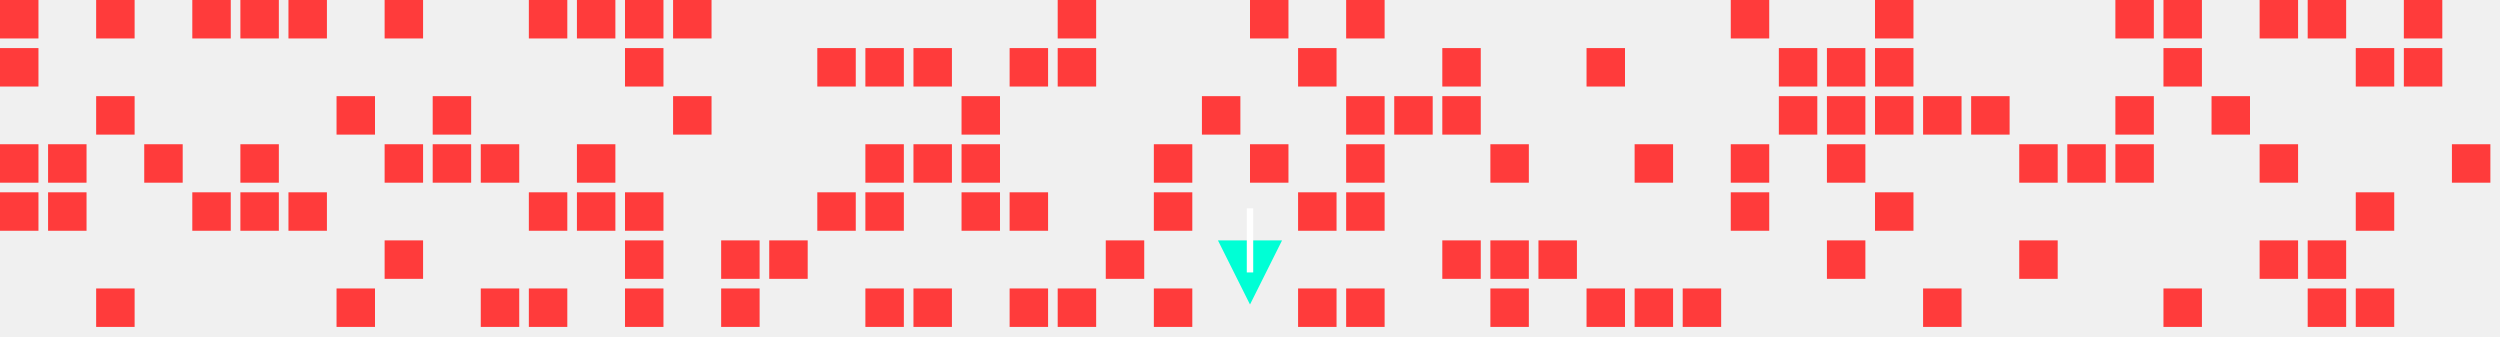
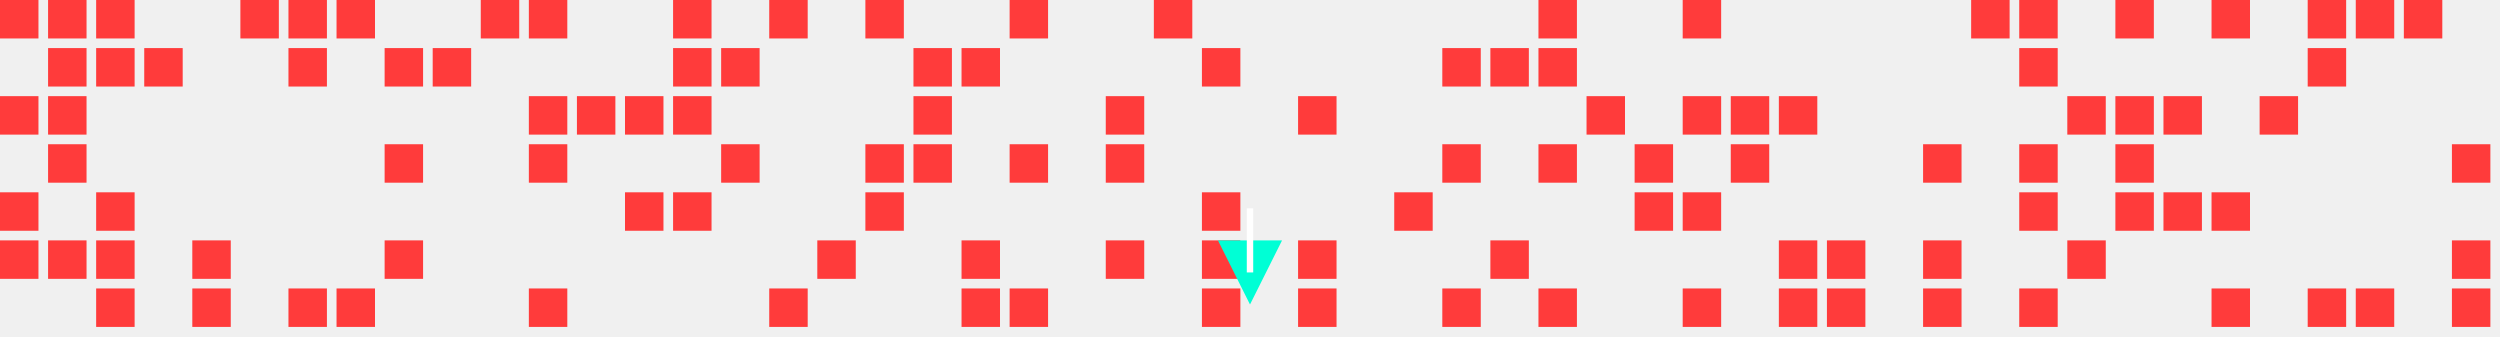
<svg xmlns="http://www.w3.org/2000/svg" width="780" height="105">
  <style>
.enemy { fill: #ff3b3b; }
.player { fill: #00ffd5; }
.bullet { fill: #fff; }
</style>
  <rect class="enemy" x="0" y="0" width="12" height="12" />
-   <rect class="enemy" x="0" y="15" width="12" height="12" />
-   <rect class="enemy" x="0" y="45" width="12" height="12" />
+   <rect class="enemy" x="0" y="30" width="12" height="12" />
  <rect class="enemy" x="0" y="60" width="12" height="12" />
+   <rect class="enemy" x="0" y="75" width="12" height="12" />
+   <rect class="enemy" x="15" y="0" width="12" height="12" />
+   <rect class="enemy" x="15" y="15" width="12" height="12" />
+   <rect class="enemy" x="15" y="30" width="12" height="12" />
  <rect class="enemy" x="15" y="45" width="12" height="12" />
-   <rect class="enemy" x="15" y="60" width="12" height="12" />
+   <rect class="enemy" x="15" y="75" width="12" height="12" />
  <rect class="enemy" x="30" y="0" width="12" height="12" />
-   <rect class="enemy" x="30" y="30" width="12" height="12" />
+   <rect class="enemy" x="30" y="15" width="12" height="12" />
+   <rect class="enemy" x="30" y="60" width="12" height="12" />
+   <rect class="enemy" x="30" y="75" width="12" height="12" />
  <rect class="enemy" x="30" y="90" width="12" height="12" />
-   <rect class="enemy" x="45" y="45" width="12" height="12" />
-   <rect class="enemy" x="60" y="0" width="12" height="12" />
-   <rect class="enemy" x="60" y="60" width="12" height="12" />
+   <rect class="enemy" x="45" y="15" width="12" height="12" />
+   <rect class="enemy" x="60" y="75" width="12" height="12" />
+   <rect class="enemy" x="60" y="90" width="12" height="12" />
  <rect class="enemy" x="75" y="0" width="12" height="12" />
-   <rect class="enemy" x="75" y="45" width="12" height="12" />
-   <rect class="enemy" x="75" y="60" width="12" height="12" />
  <rect class="enemy" x="90" y="0" width="12" height="12" />
-   <rect class="enemy" x="90" y="60" width="12" height="12" />
-   <rect class="enemy" x="105" y="30" width="12" height="12" />
+   <rect class="enemy" x="90" y="15" width="12" height="12" />
+   <rect class="enemy" x="90" y="90" width="12" height="12" />
+   <rect class="enemy" x="105" y="0" width="12" height="12" />
  <rect class="enemy" x="105" y="90" width="12" height="12" />
-   <rect class="enemy" x="120" y="0" width="12" height="12" />
+   <rect class="enemy" x="120" y="15" width="12" height="12" />
  <rect class="enemy" x="120" y="45" width="12" height="12" />
  <rect class="enemy" x="120" y="75" width="12" height="12" />
-   <rect class="enemy" x="135" y="30" width="12" height="12" />
-   <rect class="enemy" x="135" y="45" width="12" height="12" />
-   <rect class="enemy" x="150" y="45" width="12" height="12" />
-   <rect class="enemy" x="150" y="90" width="12" height="12" />
+   <rect class="enemy" x="135" y="15" width="12" height="12" />
+   <rect class="enemy" x="150" y="0" width="12" height="12" />
  <rect class="enemy" x="165" y="0" width="12" height="12" />
-   <rect class="enemy" x="165" y="60" width="12" height="12" />
+   <rect class="enemy" x="165" y="30" width="12" height="12" />
+   <rect class="enemy" x="165" y="45" width="12" height="12" />
  <rect class="enemy" x="165" y="90" width="12" height="12" />
-   <rect class="enemy" x="180" y="0" width="12" height="12" />
-   <rect class="enemy" x="180" y="45" width="12" height="12" />
-   <rect class="enemy" x="180" y="60" width="12" height="12" />
-   <rect class="enemy" x="195" y="0" width="12" height="12" />
-   <rect class="enemy" x="195" y="15" width="12" height="12" />
+   <rect class="enemy" x="180" y="30" width="12" height="12" />
+   <rect class="enemy" x="195" y="30" width="12" height="12" />
  <rect class="enemy" x="195" y="60" width="12" height="12" />
-   <rect class="enemy" x="195" y="75" width="12" height="12" />
-   <rect class="enemy" x="195" y="90" width="12" height="12" />
  <rect class="enemy" x="210" y="0" width="12" height="12" />
+   <rect class="enemy" x="210" y="15" width="12" height="12" />
  <rect class="enemy" x="210" y="30" width="12" height="12" />
-   <rect class="enemy" x="225" y="75" width="12" height="12" />
-   <rect class="enemy" x="225" y="90" width="12" height="12" />
-   <rect class="enemy" x="240" y="75" width="12" height="12" />
-   <rect class="enemy" x="255" y="15" width="12" height="12" />
-   <rect class="enemy" x="255" y="60" width="12" height="12" />
-   <rect class="enemy" x="270" y="15" width="12" height="12" />
+   <rect class="enemy" x="210" y="60" width="12" height="12" />
+   <rect class="enemy" x="225" y="15" width="12" height="12" />
+   <rect class="enemy" x="225" y="45" width="12" height="12" />
+   <rect class="enemy" x="240" y="0" width="12" height="12" />
+   <rect class="enemy" x="240" y="90" width="12" height="12" />
+   <rect class="enemy" x="255" y="75" width="12" height="12" />
+   <rect class="enemy" x="270" y="0" width="12" height="12" />
  <rect class="enemy" x="270" y="45" width="12" height="12" />
  <rect class="enemy" x="270" y="60" width="12" height="12" />
-   <rect class="enemy" x="270" y="90" width="12" height="12" />
  <rect class="enemy" x="285" y="15" width="12" height="12" />
+   <rect class="enemy" x="285" y="30" width="12" height="12" />
  <rect class="enemy" x="285" y="45" width="12" height="12" />
-   <rect class="enemy" x="285" y="90" width="12" height="12" />
-   <rect class="enemy" x="300" y="30" width="12" height="12" />
-   <rect class="enemy" x="300" y="45" width="12" height="12" />
-   <rect class="enemy" x="300" y="60" width="12" height="12" />
-   <rect class="enemy" x="315" y="15" width="12" height="12" />
-   <rect class="enemy" x="315" y="60" width="12" height="12" />
+   <rect class="enemy" x="300" y="15" width="12" height="12" />
+   <rect class="enemy" x="300" y="75" width="12" height="12" />
+   <rect class="enemy" x="300" y="90" width="12" height="12" />
+   <rect class="enemy" x="315" y="0" width="12" height="12" />
+   <rect class="enemy" x="315" y="45" width="12" height="12" />
  <rect class="enemy" x="315" y="90" width="12" height="12" />
-   <rect class="enemy" x="330" y="0" width="12" height="12" />
-   <rect class="enemy" x="330" y="15" width="12" height="12" />
-   <rect class="enemy" x="330" y="90" width="12" height="12" />
+   <rect class="enemy" x="345" y="30" width="12" height="12" />
+   <rect class="enemy" x="345" y="45" width="12" height="12" />
  <rect class="enemy" x="345" y="75" width="12" height="12" />
-   <rect class="enemy" x="360" y="45" width="12" height="12" />
-   <rect class="enemy" x="360" y="60" width="12" height="12" />
-   <rect class="enemy" x="360" y="90" width="12" height="12" />
-   <rect class="enemy" x="375" y="30" width="12" height="12" />
-   <rect class="enemy" x="390" y="0" width="12" height="12" />
-   <rect class="enemy" x="390" y="45" width="12" height="12" />
-   <rect class="enemy" x="405" y="15" width="12" height="12" />
-   <rect class="enemy" x="405" y="60" width="12" height="12" />
+   <rect class="enemy" x="360" y="0" width="12" height="12" />
+   <rect class="enemy" x="375" y="15" width="12" height="12" />
+   <rect class="enemy" x="375" y="60" width="12" height="12" />
+   <rect class="enemy" x="375" y="75" width="12" height="12" />
+   <rect class="enemy" x="375" y="90" width="12" height="12" />
+   <rect class="enemy" x="405" y="30" width="12" height="12" />
+   <rect class="enemy" x="405" y="75" width="12" height="12" />
  <rect class="enemy" x="405" y="90" width="12" height="12" />
-   <rect class="enemy" x="420" y="0" width="12" height="12" />
-   <rect class="enemy" x="420" y="30" width="12" height="12" />
-   <rect class="enemy" x="420" y="45" width="12" height="12" />
-   <rect class="enemy" x="420" y="60" width="12" height="12" />
-   <rect class="enemy" x="420" y="90" width="12" height="12" />
-   <rect class="enemy" x="435" y="30" width="12" height="12" />
+   <rect class="enemy" x="435" y="60" width="12" height="12" />
  <rect class="enemy" x="450" y="15" width="12" height="12" />
-   <rect class="enemy" x="450" y="30" width="12" height="12" />
-   <rect class="enemy" x="450" y="75" width="12" height="12" />
-   <rect class="enemy" x="465" y="45" width="12" height="12" />
+   <rect class="enemy" x="450" y="45" width="12" height="12" />
+   <rect class="enemy" x="450" y="90" width="12" height="12" />
+   <rect class="enemy" x="465" y="15" width="12" height="12" />
  <rect class="enemy" x="465" y="75" width="12" height="12" />
-   <rect class="enemy" x="465" y="90" width="12" height="12" />
-   <rect class="enemy" x="480" y="75" width="12" height="12" />
-   <rect class="enemy" x="495" y="15" width="12" height="12" />
-   <rect class="enemy" x="495" y="90" width="12" height="12" />
+   <rect class="enemy" x="480" y="0" width="12" height="12" />
+   <rect class="enemy" x="480" y="15" width="12" height="12" />
+   <rect class="enemy" x="480" y="45" width="12" height="12" />
+   <rect class="enemy" x="480" y="90" width="12" height="12" />
+   <rect class="enemy" x="495" y="30" width="12" height="12" />
  <rect class="enemy" x="510" y="45" width="12" height="12" />
-   <rect class="enemy" x="510" y="90" width="12" height="12" />
+   <rect class="enemy" x="510" y="60" width="12" height="12" />
+   <rect class="enemy" x="525" y="0" width="12" height="12" />
+   <rect class="enemy" x="525" y="30" width="12" height="12" />
+   <rect class="enemy" x="525" y="60" width="12" height="12" />
  <rect class="enemy" x="525" y="90" width="12" height="12" />
-   <rect class="enemy" x="540" y="0" width="12" height="12" />
+   <rect class="enemy" x="540" y="30" width="12" height="12" />
  <rect class="enemy" x="540" y="45" width="12" height="12" />
-   <rect class="enemy" x="540" y="60" width="12" height="12" />
-   <rect class="enemy" x="555" y="15" width="12" height="12" />
  <rect class="enemy" x="555" y="30" width="12" height="12" />
-   <rect class="enemy" x="570" y="15" width="12" height="12" />
-   <rect class="enemy" x="570" y="30" width="12" height="12" />
-   <rect class="enemy" x="570" y="45" width="12" height="12" />
+   <rect class="enemy" x="555" y="75" width="12" height="12" />
+   <rect class="enemy" x="555" y="90" width="12" height="12" />
  <rect class="enemy" x="570" y="75" width="12" height="12" />
-   <rect class="enemy" x="585" y="0" width="12" height="12" />
-   <rect class="enemy" x="585" y="15" width="12" height="12" />
-   <rect class="enemy" x="585" y="30" width="12" height="12" />
-   <rect class="enemy" x="585" y="60" width="12" height="12" />
-   <rect class="enemy" x="600" y="30" width="12" height="12" />
+   <rect class="enemy" x="570" y="90" width="12" height="12" />
+   <rect class="enemy" x="600" y="45" width="12" height="12" />
+   <rect class="enemy" x="600" y="75" width="12" height="12" />
  <rect class="enemy" x="600" y="90" width="12" height="12" />
-   <rect class="enemy" x="615" y="30" width="12" height="12" />
+   <rect class="enemy" x="615" y="0" width="12" height="12" />
+   <rect class="enemy" x="630" y="0" width="12" height="12" />
+   <rect class="enemy" x="630" y="15" width="12" height="12" />
  <rect class="enemy" x="630" y="45" width="12" height="12" />
-   <rect class="enemy" x="630" y="75" width="12" height="12" />
-   <rect class="enemy" x="645" y="45" width="12" height="12" />
+   <rect class="enemy" x="630" y="60" width="12" height="12" />
+   <rect class="enemy" x="630" y="90" width="12" height="12" />
+   <rect class="enemy" x="645" y="30" width="12" height="12" />
+   <rect class="enemy" x="645" y="75" width="12" height="12" />
  <rect class="enemy" x="660" y="0" width="12" height="12" />
  <rect class="enemy" x="660" y="30" width="12" height="12" />
  <rect class="enemy" x="660" y="45" width="12" height="12" />
-   <rect class="enemy" x="675" y="0" width="12" height="12" />
-   <rect class="enemy" x="675" y="15" width="12" height="12" />
-   <rect class="enemy" x="675" y="90" width="12" height="12" />
-   <rect class="enemy" x="690" y="30" width="12" height="12" />
-   <rect class="enemy" x="705" y="0" width="12" height="12" />
-   <rect class="enemy" x="705" y="45" width="12" height="12" />
-   <rect class="enemy" x="705" y="75" width="12" height="12" />
+   <rect class="enemy" x="660" y="60" width="12" height="12" />
+   <rect class="enemy" x="675" y="30" width="12" height="12" />
+   <rect class="enemy" x="675" y="60" width="12" height="12" />
+   <rect class="enemy" x="690" y="0" width="12" height="12" />
+   <rect class="enemy" x="690" y="60" width="12" height="12" />
+   <rect class="enemy" x="690" y="90" width="12" height="12" />
+   <rect class="enemy" x="705" y="30" width="12" height="12" />
  <rect class="enemy" x="720" y="0" width="12" height="12" />
-   <rect class="enemy" x="720" y="75" width="12" height="12" />
+   <rect class="enemy" x="720" y="15" width="12" height="12" />
  <rect class="enemy" x="720" y="90" width="12" height="12" />
-   <rect class="enemy" x="735" y="15" width="12" height="12" />
-   <rect class="enemy" x="735" y="60" width="12" height="12" />
+   <rect class="enemy" x="735" y="0" width="12" height="12" />
  <rect class="enemy" x="735" y="90" width="12" height="12" />
  <rect class="enemy" x="750" y="0" width="12" height="12" />
-   <rect class="enemy" x="750" y="15" width="12" height="12" />
  <rect class="enemy" x="765" y="45" width="12" height="12" />
+   <rect class="enemy" x="765" y="75" width="12" height="12" />
+   <rect class="enemy" x="765" y="90" width="12" height="12" />
  <polygon class="player" points=" 390,95 380,75 400,75 " />
  <rect class="bullet" x="389" y="65" width="2" height="20">
    <animate attributeName="y" values="65;0" dur="1s" repeatCount="indefinite" />
  </rect>
</svg>
